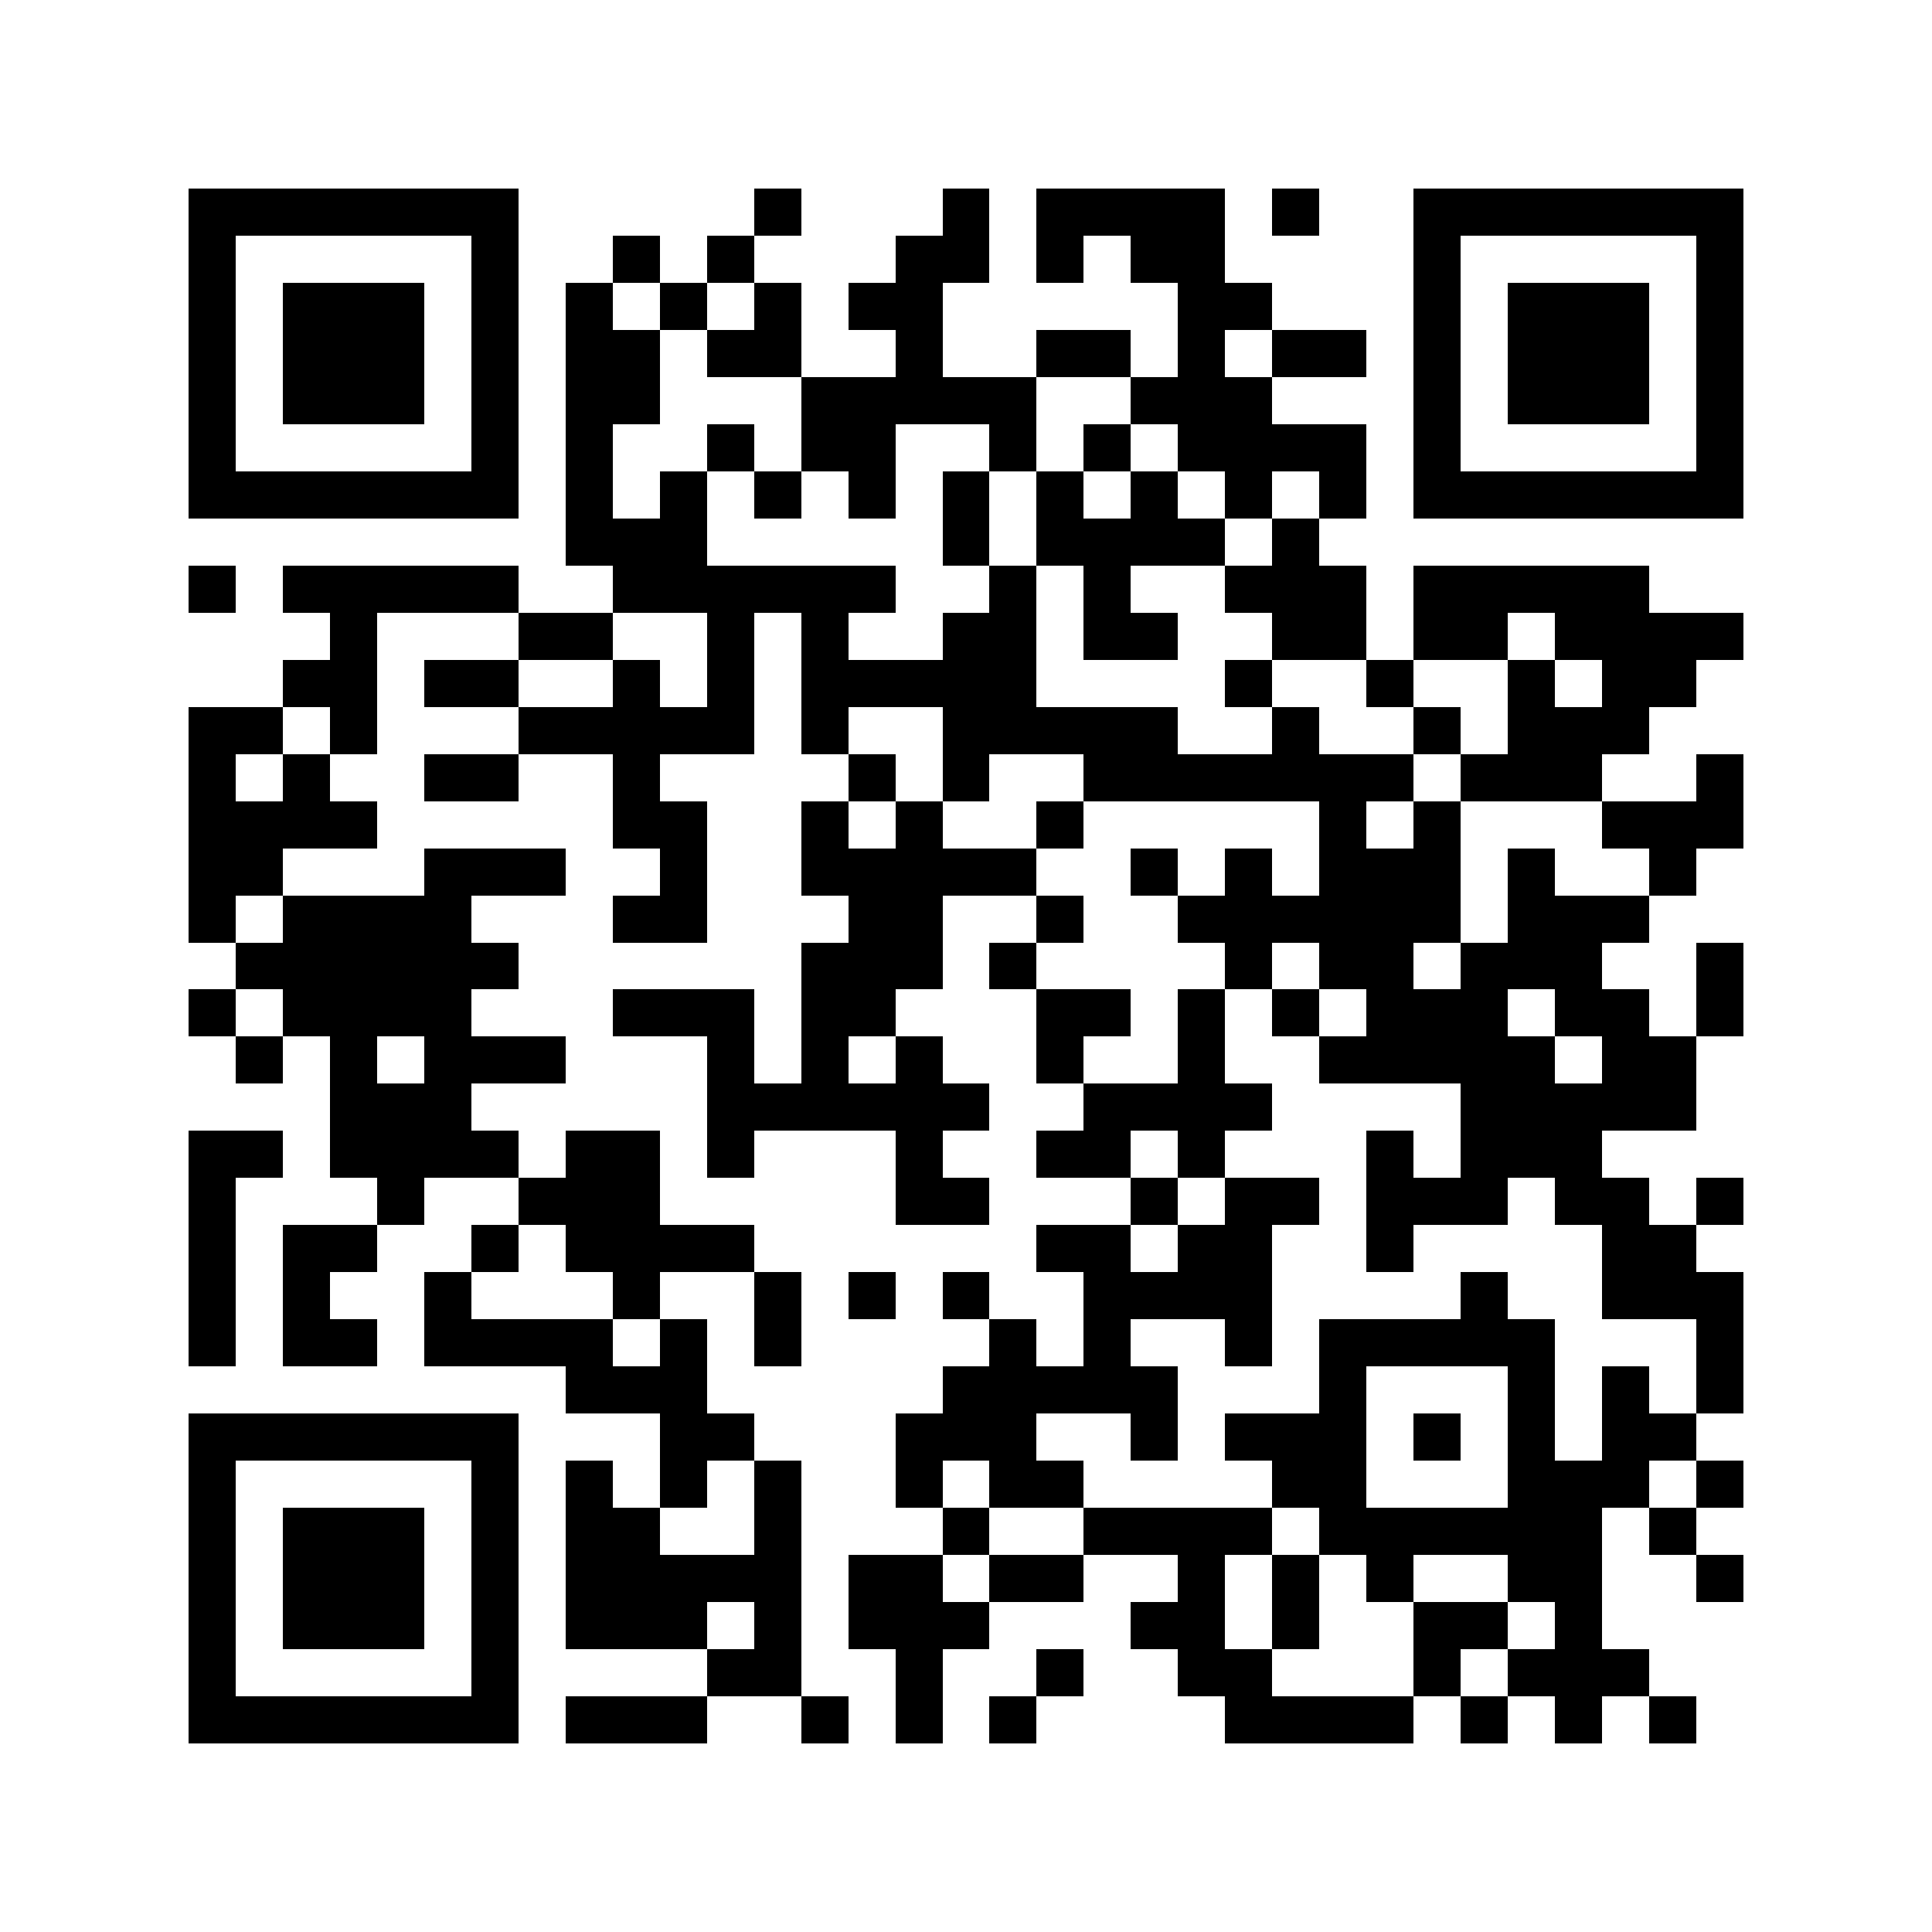
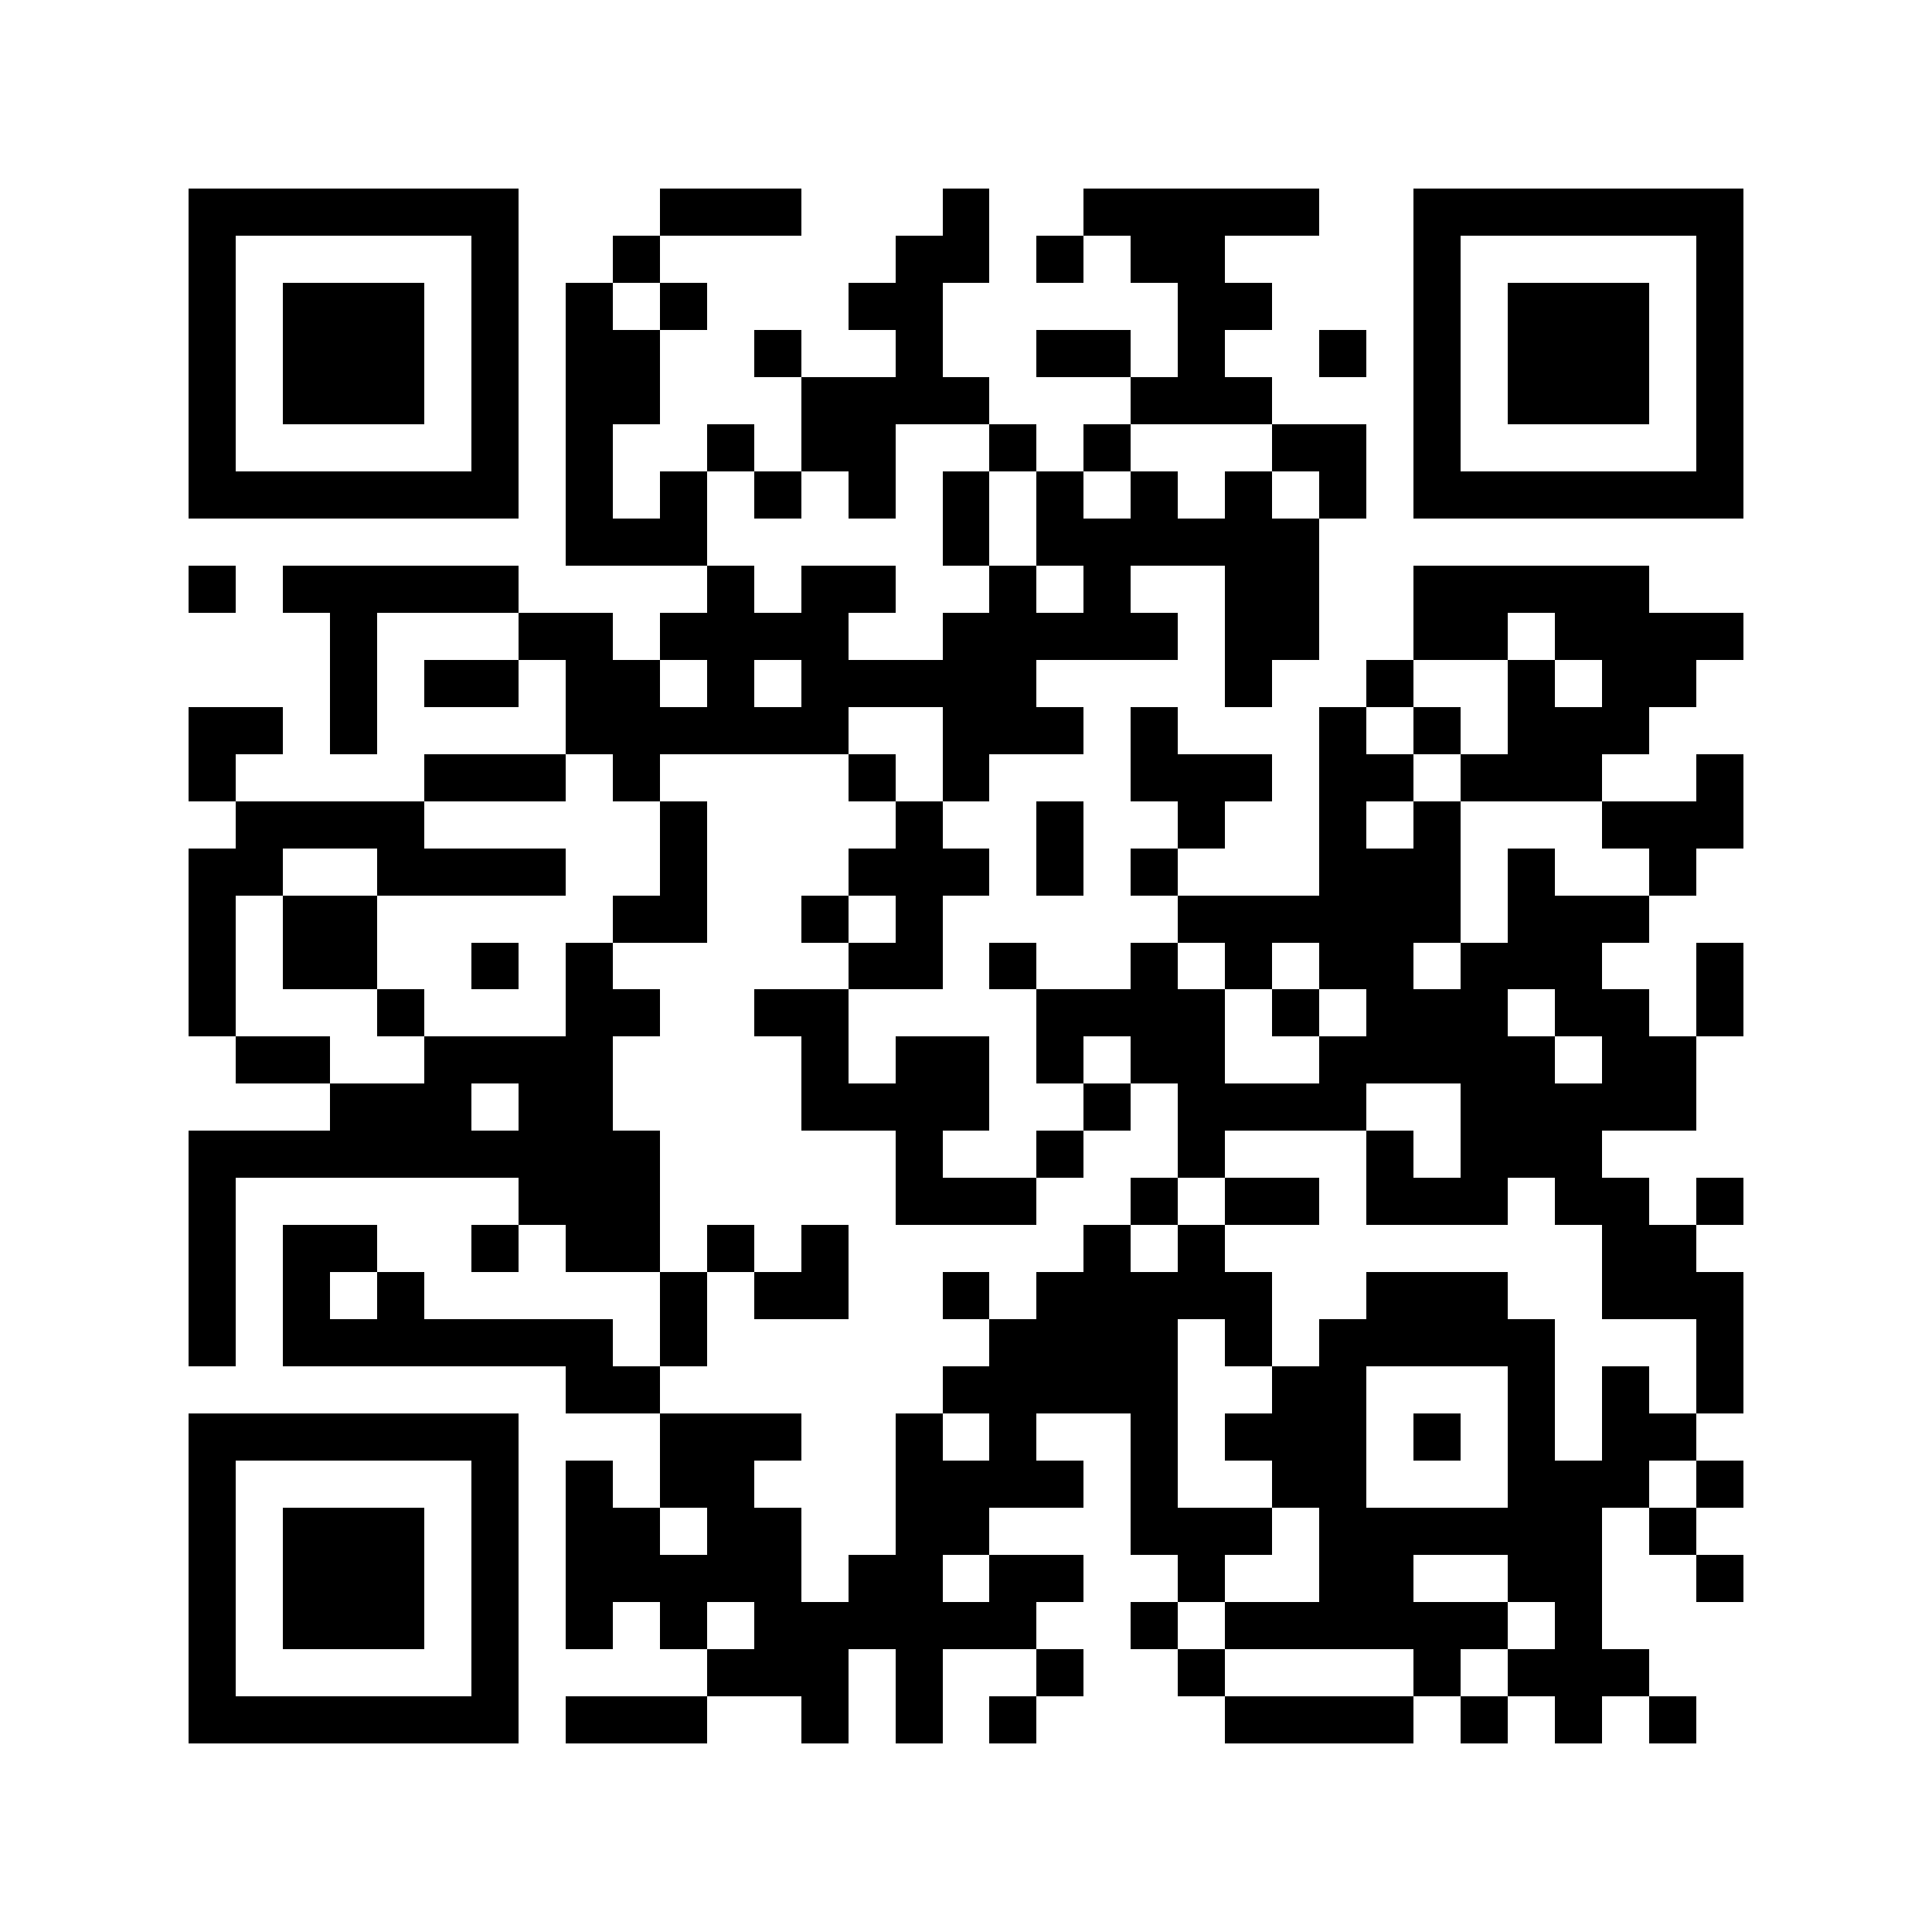
<svg xmlns="http://www.w3.org/2000/svg" viewBox="0 0 41 41" shape-rendering="crispEdges">
  <path fill="#ffffff" d="M0 0h41v41H0z" />
-   <path stroke="#000000" d="M4 4.5h7m5 0h1m3 0h1m1 0h4m1 0h1m2 0h7M4 5.5h1m5 0h1m2 0h1m1 0h1m3 0h2m1 0h1m1 0h2m4 0h1m5 0h1M4 6.5h1m1 0h3m1 0h1m1 0h1m1 0h1m1 0h1m1 0h2m5 0h2m3 0h1m1 0h3m1 0h1M4 7.5h1m1 0h3m1 0h1m1 0h2m1 0h2m2 0h1m2 0h2m1 0h1m1 0h2m1 0h1m1 0h3m1 0h1M4 8.5h1m1 0h3m1 0h1m1 0h2m3 0h5m2 0h3m3 0h1m1 0h3m1 0h1M4 9.5h1m5 0h1m1 0h1m2 0h1m1 0h2m2 0h1m1 0h1m1 0h4m1 0h1m5 0h1M4 10.5h7m1 0h1m1 0h1m1 0h1m1 0h1m1 0h1m1 0h1m1 0h1m1 0h1m1 0h1m1 0h7M12 11.5h3m5 0h1m1 0h4m1 0h1M4 12.5h1m1 0h5m2 0h6m2 0h1m1 0h1m2 0h3m1 0h5M7 13.5h1m3 0h2m2 0h1m1 0h1m2 0h2m1 0h2m2 0h2m1 0h2m1 0h4M6 14.5h2m1 0h2m2 0h1m1 0h1m1 0h5m4 0h1m2 0h1m2 0h1m1 0h2M4 15.5h2m1 0h1m3 0h5m1 0h1m2 0h5m2 0h1m2 0h1m1 0h3M4 16.5h1m1 0h1m2 0h2m2 0h1m4 0h1m1 0h1m2 0h7m1 0h3m2 0h1M4 17.5h4m5 0h2m2 0h1m1 0h1m2 0h1m5 0h1m1 0h1m3 0h3M4 18.5h2m3 0h3m2 0h1m2 0h5m2 0h1m1 0h1m1 0h3m1 0h1m2 0h1M4 19.5h1m1 0h4m3 0h2m3 0h2m2 0h1m2 0h6m1 0h3M5 20.5h6m6 0h3m1 0h1m4 0h1m1 0h2m1 0h3m2 0h1M4 21.5h1m1 0h4m3 0h3m1 0h2m3 0h2m1 0h1m1 0h1m1 0h3m1 0h2m1 0h1M5 22.5h1m1 0h1m1 0h3m3 0h1m1 0h1m1 0h1m2 0h1m2 0h1m2 0h5m1 0h2M7 23.5h3m5 0h6m2 0h4m4 0h5M4 24.5h2m1 0h4m1 0h2m1 0h1m3 0h1m2 0h2m1 0h1m3 0h1m1 0h3M4 25.5h1m3 0h1m2 0h3m5 0h2m3 0h1m1 0h2m1 0h3m1 0h2m1 0h1M4 26.5h1m1 0h2m2 0h1m1 0h4m6 0h2m1 0h2m2 0h1m4 0h2M4 27.5h1m1 0h1m2 0h1m3 0h1m2 0h1m1 0h1m1 0h1m2 0h4m4 0h1m2 0h3M4 28.5h1m1 0h2m1 0h4m1 0h1m1 0h1m4 0h1m1 0h1m2 0h1m1 0h5m3 0h1M12 29.5h3m5 0h5m3 0h1m3 0h1m1 0h1m1 0h1M4 30.5h7m3 0h2m3 0h3m2 0h1m1 0h3m1 0h1m1 0h1m1 0h2M4 31.5h1m5 0h1m1 0h1m1 0h1m1 0h1m2 0h1m1 0h2m4 0h2m3 0h3m1 0h1M4 32.5h1m1 0h3m1 0h1m1 0h2m2 0h1m3 0h1m2 0h4m1 0h6m1 0h1M4 33.5h1m1 0h3m1 0h1m1 0h5m1 0h2m1 0h2m2 0h1m1 0h1m1 0h1m2 0h2m2 0h1M4 34.5h1m1 0h3m1 0h1m1 0h3m1 0h1m1 0h3m3 0h2m1 0h1m2 0h2m1 0h1M4 35.5h1m5 0h1m4 0h2m2 0h1m2 0h1m2 0h2m3 0h1m1 0h3M4 36.5h7m1 0h3m2 0h1m1 0h1m1 0h1m4 0h4m1 0h1m1 0h1m1 0h1" />
+   <path stroke="#000000" d="M4 4.5h7m3 0h3m3 0h1m2 0h5m2 0h7M4 5.5h1m5 0h1m2 0h1m5 0h2m1 0h1m1 0h2m4 0h1m5 0h1M4 6.5h1m1 0h3m1 0h1m1 0h1m1 0h1m3 0h2m5 0h2m3 0h1m1 0h3m1 0h1M4 7.5h1m1 0h3m1 0h1m1 0h2m2 0h1m2 0h1m2 0h2m1 0h1m2 0h1m1 0h1m1 0h3m1 0h1M4 8.5h1m1 0h3m1 0h1m1 0h2m3 0h4m3 0h3m3 0h1m1 0h3m1 0h1M4 9.5h1m5 0h1m1 0h1m2 0h1m1 0h2m2 0h1m1 0h1m3 0h2m1 0h1m5 0h1M4 10.5h7m1 0h1m1 0h1m1 0h1m1 0h1m1 0h1m1 0h1m1 0h1m1 0h1m1 0h1m1 0h7M12 11.5h3m5 0h1m1 0h6M4 12.5h1m1 0h5m4 0h1m1 0h2m2 0h1m1 0h1m2 0h2m2 0h5M7 13.5h1m3 0h2m1 0h4m2 0h5m1 0h2m2 0h2m1 0h4M7 14.5h1m1 0h2m1 0h2m1 0h1m1 0h5m4 0h1m2 0h1m2 0h1m1 0h2M4 15.5h2m1 0h1m4 0h6m2 0h3m1 0h1m3 0h1m1 0h1m1 0h3M4 16.5h1m4 0h3m1 0h1m4 0h1m1 0h1m3 0h3m1 0h2m1 0h3m2 0h1M5 17.5h4m5 0h1m4 0h1m2 0h1m2 0h1m2 0h1m1 0h1m3 0h3M4 18.5h2m2 0h4m2 0h1m3 0h3m1 0h1m1 0h1m3 0h3m1 0h1m2 0h1M4 19.5h1m1 0h2m5 0h2m2 0h1m1 0h1m5 0h6m1 0h3M4 20.5h1m1 0h2m2 0h1m1 0h1m5 0h2m1 0h1m2 0h1m1 0h1m1 0h2m1 0h3m2 0h1M4 21.5h1m3 0h1m3 0h2m2 0h2m4 0h4m1 0h1m1 0h3m1 0h2m1 0h1M5 22.5h2m2 0h4m4 0h1m1 0h2m1 0h1m1 0h2m2 0h5m1 0h2M7 23.5h3m1 0h2m4 0h4m2 0h1m1 0h4m2 0h5M4 24.5h10m5 0h1m2 0h1m2 0h1m3 0h1m1 0h3M4 25.5h1m6 0h3m5 0h3m2 0h1m1 0h2m1 0h3m1 0h2m1 0h1M4 26.5h1m1 0h2m2 0h1m1 0h2m1 0h1m1 0h1m5 0h1m1 0h1m8 0h2M4 27.5h1m1 0h1m1 0h1m5 0h1m1 0h2m2 0h1m1 0h5m2 0h3m2 0h3M4 28.5h1m1 0h7m1 0h1m6 0h4m1 0h1m1 0h5m3 0h1M12 29.5h2m6 0h5m2 0h2m3 0h1m1 0h1m1 0h1M4 30.5h7m3 0h3m2 0h1m1 0h1m2 0h1m1 0h3m1 0h1m1 0h1m1 0h2M4 31.5h1m5 0h1m1 0h1m1 0h2m3 0h4m1 0h1m2 0h2m3 0h3m1 0h1M4 32.5h1m1 0h3m1 0h1m1 0h2m1 0h2m2 0h2m3 0h3m1 0h6m1 0h1M4 33.5h1m1 0h3m1 0h1m1 0h5m1 0h2m1 0h2m2 0h1m2 0h2m2 0h2m2 0h1M4 34.5h1m1 0h3m1 0h1m1 0h1m1 0h1m1 0h6m2 0h1m1 0h6m1 0h1M4 35.5h1m5 0h1m4 0h3m1 0h1m2 0h1m2 0h1m4 0h1m1 0h3M4 36.5h7m1 0h3m2 0h1m1 0h1m1 0h1m4 0h4m1 0h1m1 0h1m1 0h1" />
</svg>
